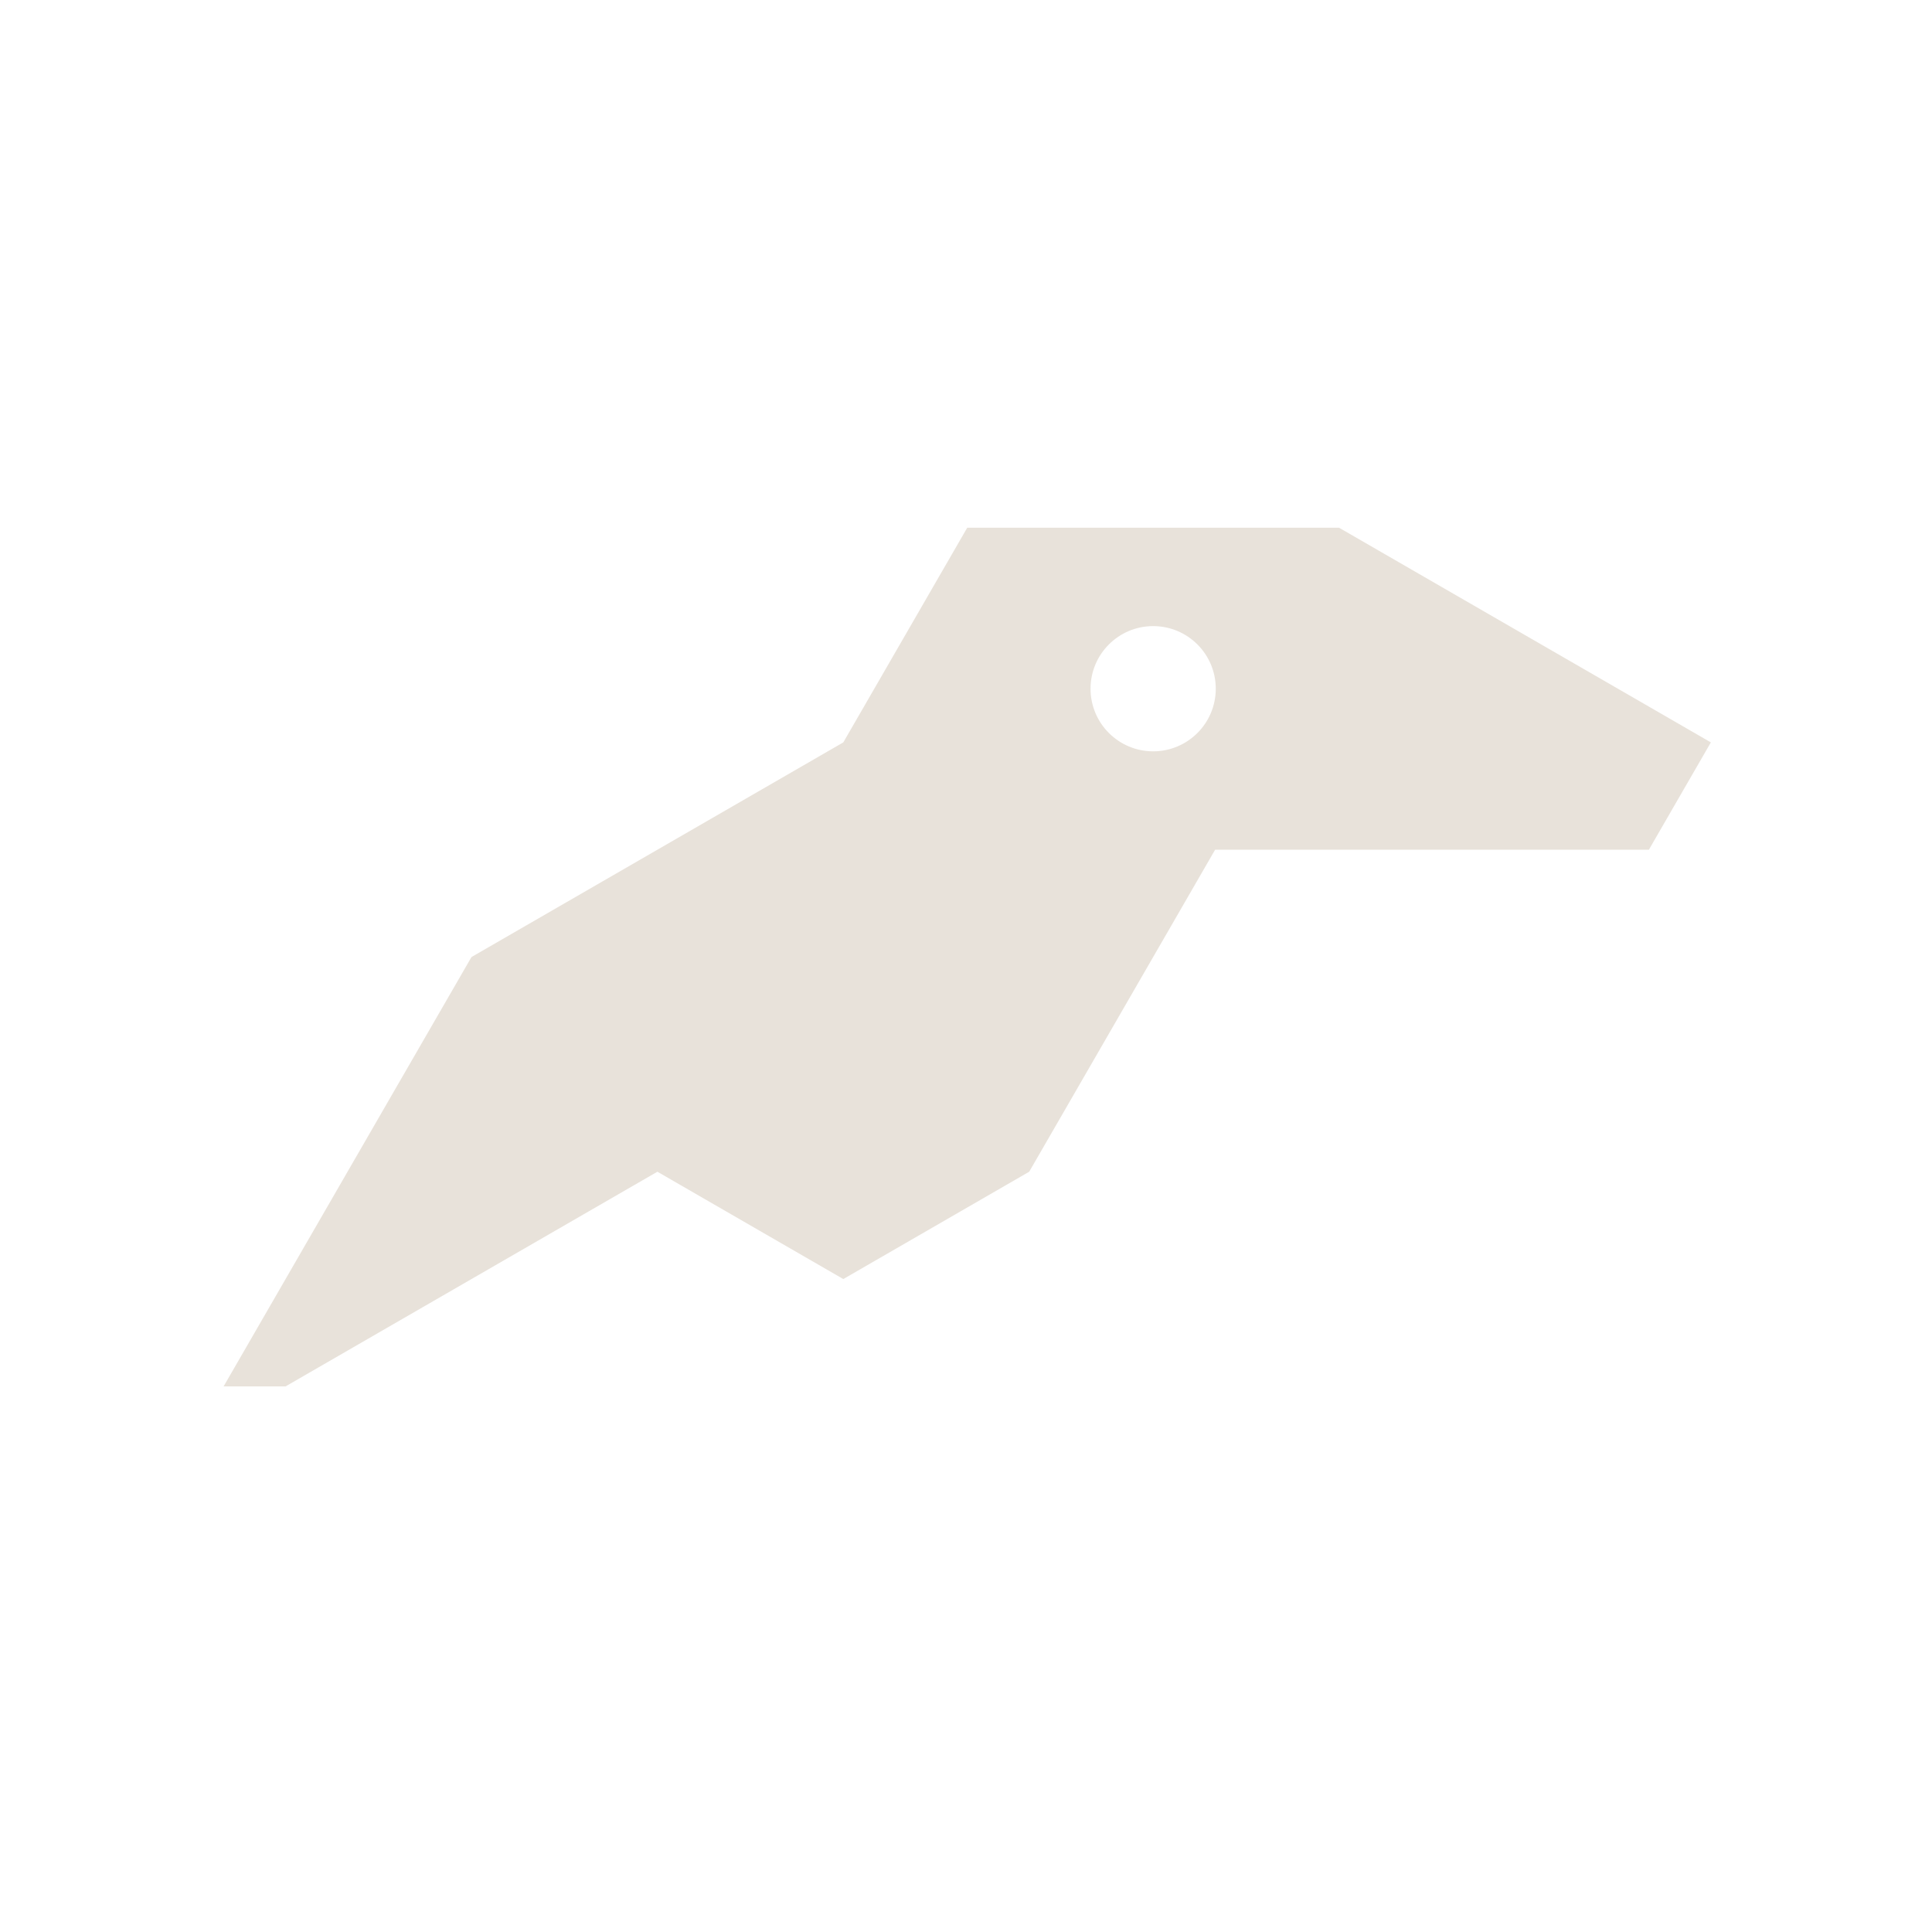
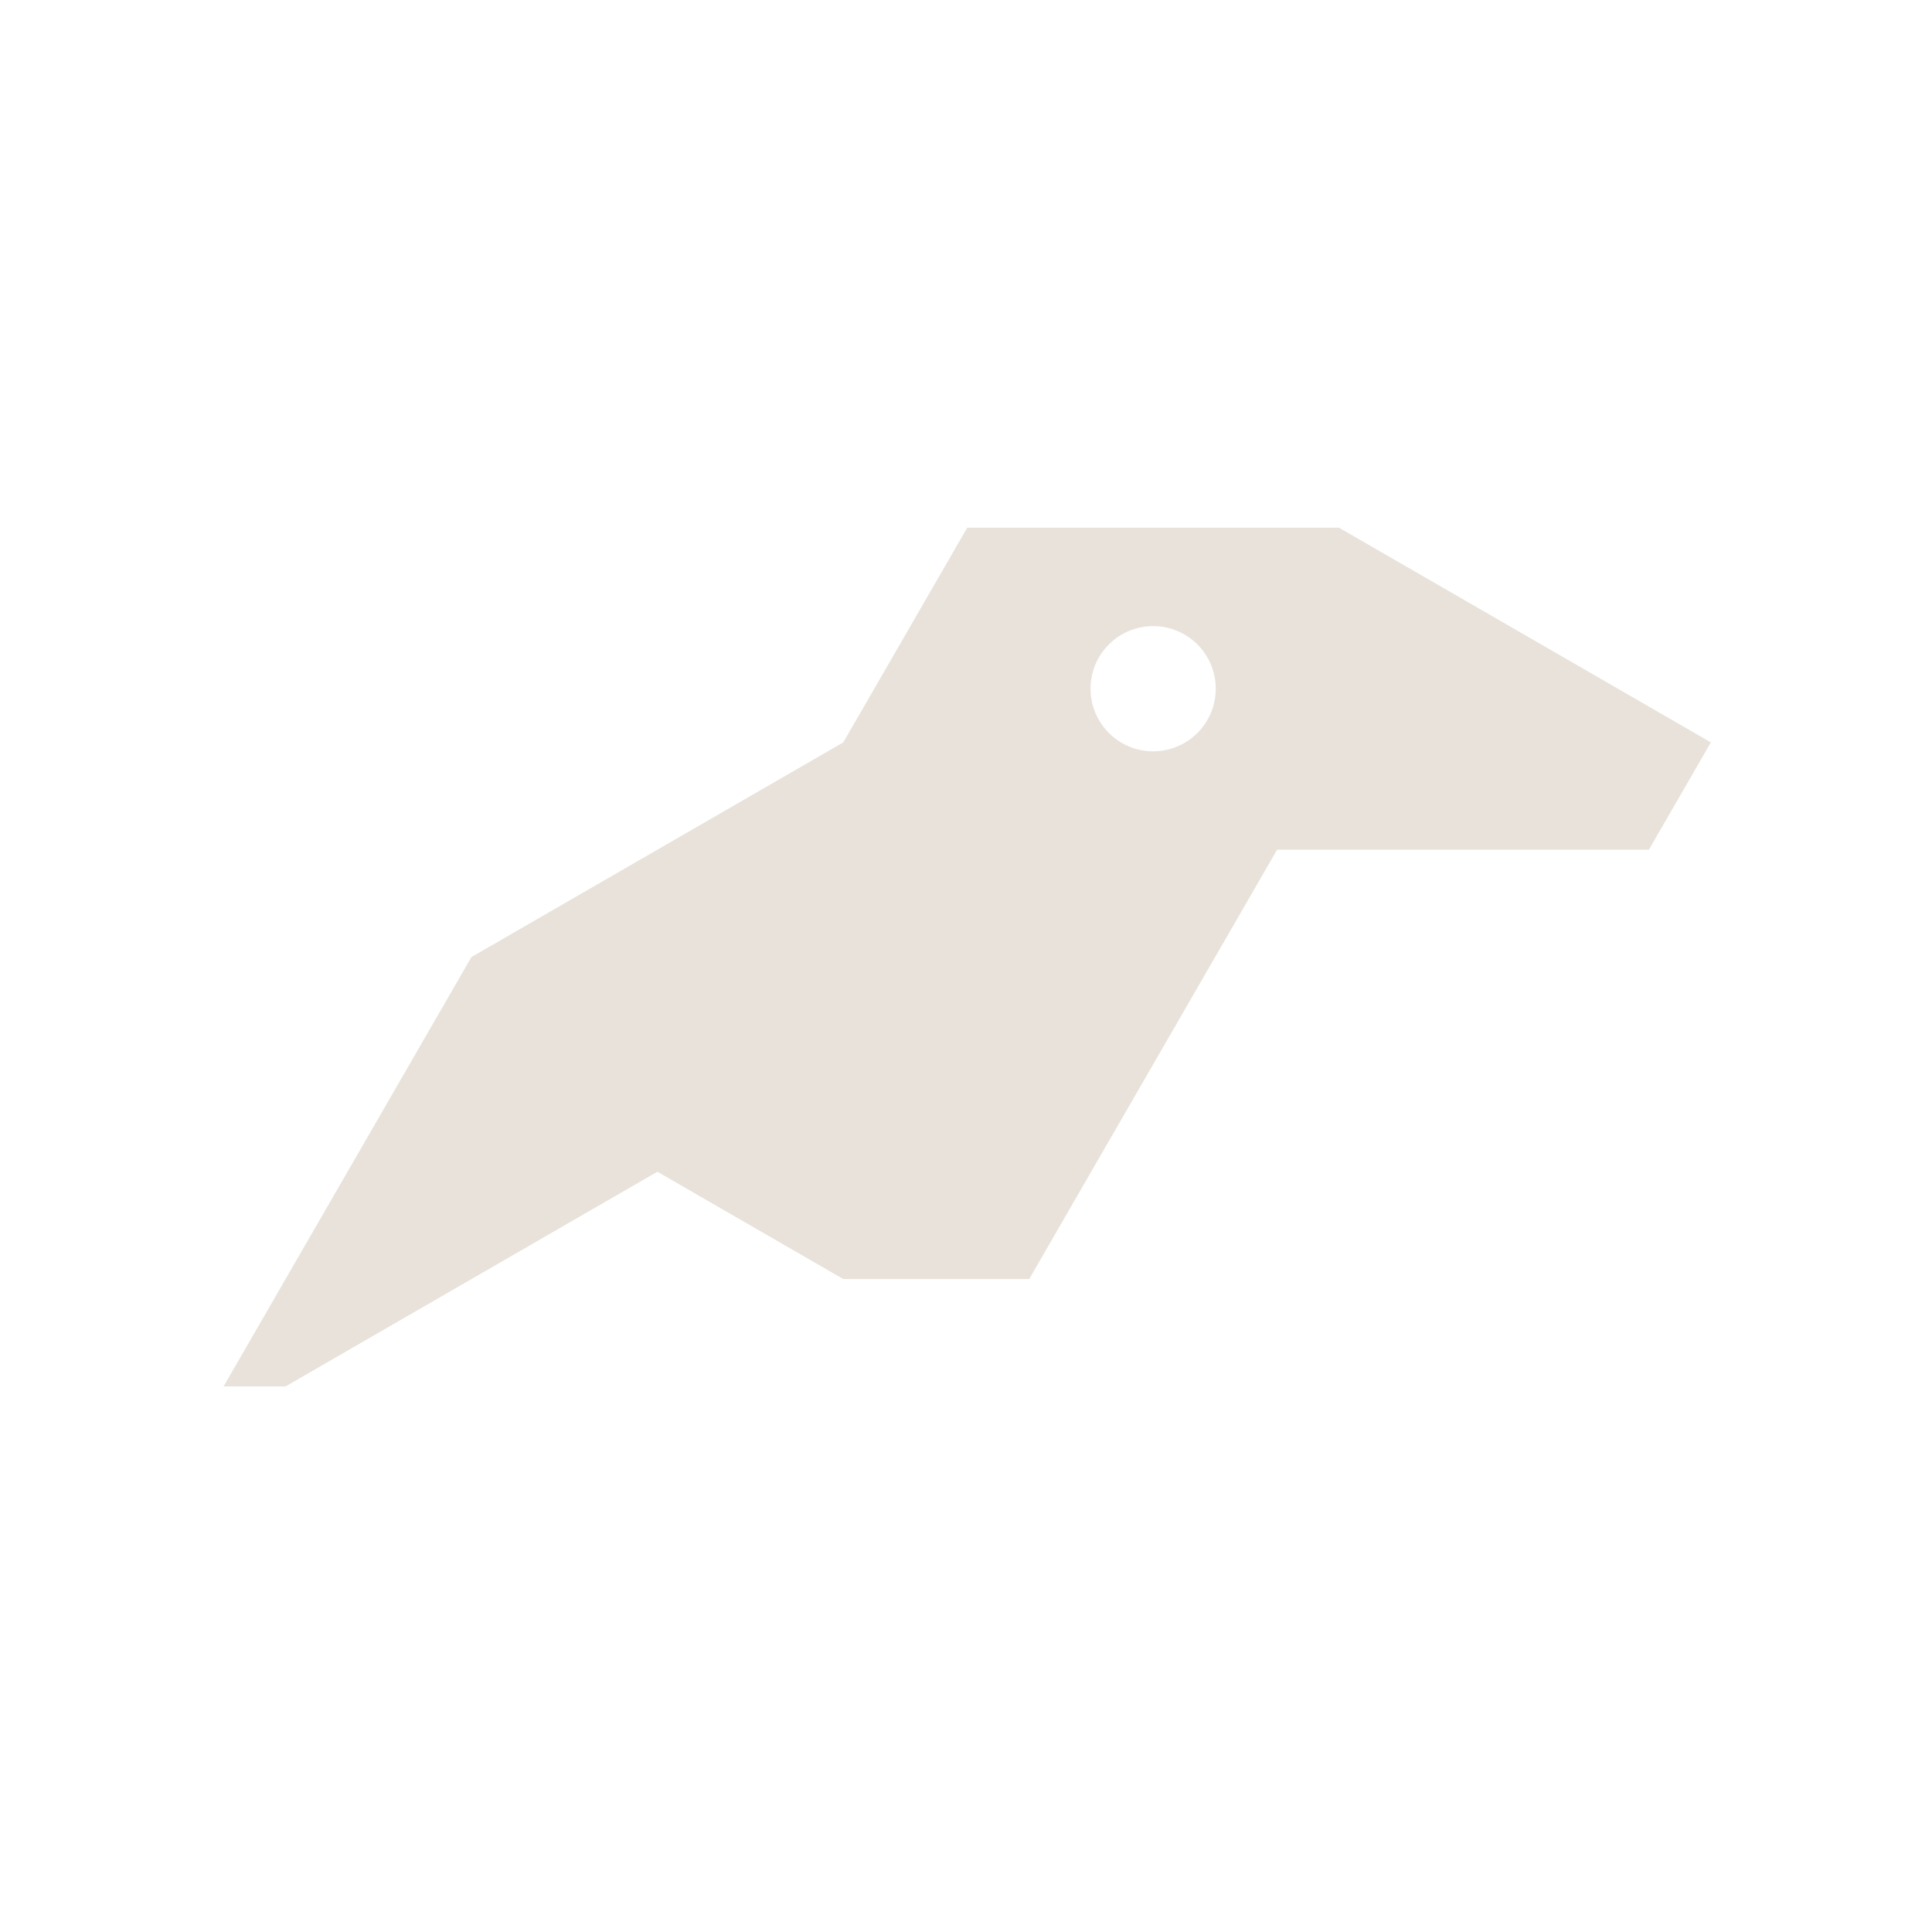
<svg xmlns="http://www.w3.org/2000/svg" width="512" height="512" viewBox="0 0 108 108">
  <g transform="translate(2,11)">
-     <path fill="#E8E2DA" fill-rule="evenodd" d="M93.638,30.5 L72.854,18.5 L52.069,18.5 L45.141,30.5 L24.356,42.5 L10.5,66.5 L13.964,66.5 L34.749,54.5 L45.141,60.5 L55.533,54.5 L65.926,36.5 L90.174,36.5 Z M58.962,27.5 a3.5,3.5 0 1,0 7,0 a3.5,3.5 0 1,0 -7,0 Z" />
+     <path fill="#E8E2DA" fill-rule="evenodd" d="M93.638,30.5 L72.854,18.5 L52.069,18.5 L45.141,30.5 L24.356,42.5 L10.5,66.5 L13.964,66.5 L34.749,54.5 L45.141,60.5 L55.533,60.5 L69.39,36.5 L90.174,36.5 Z M58.962,27.5 a3.5,3.5 0 1,0 7,0 a3.5,3.5 0 1,0 -7,0 Z" />
  </g>
</svg>
